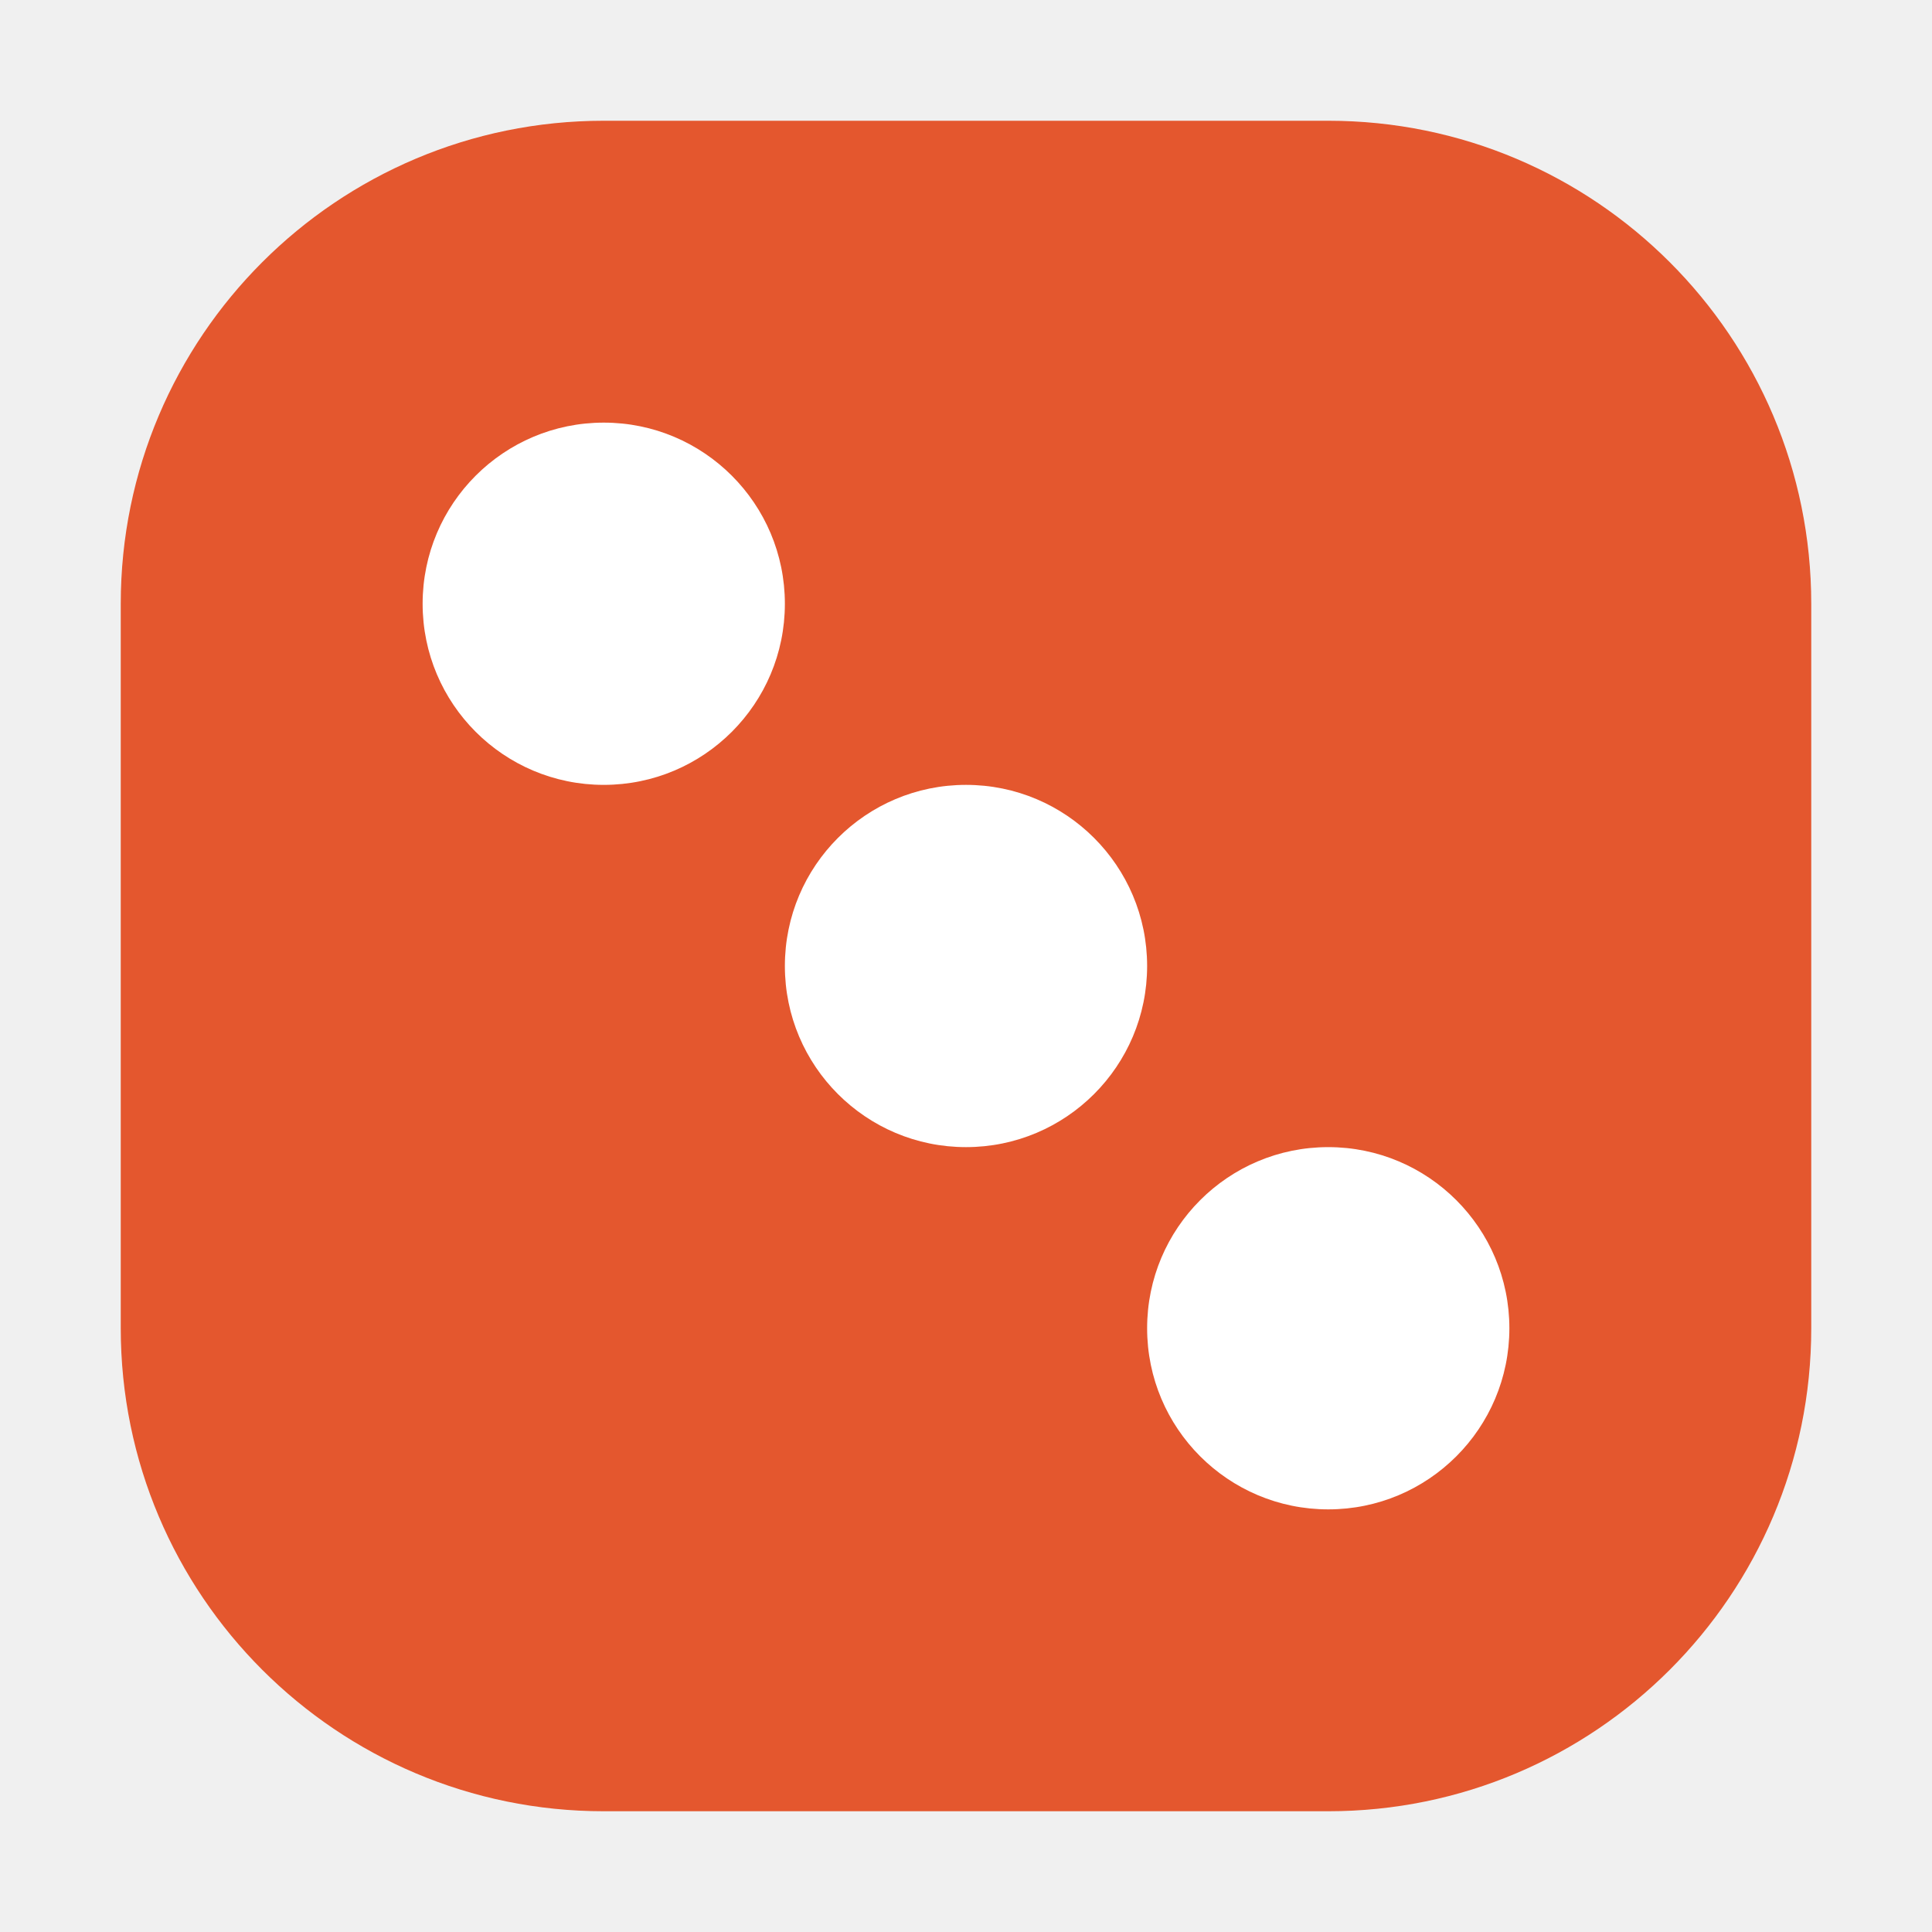
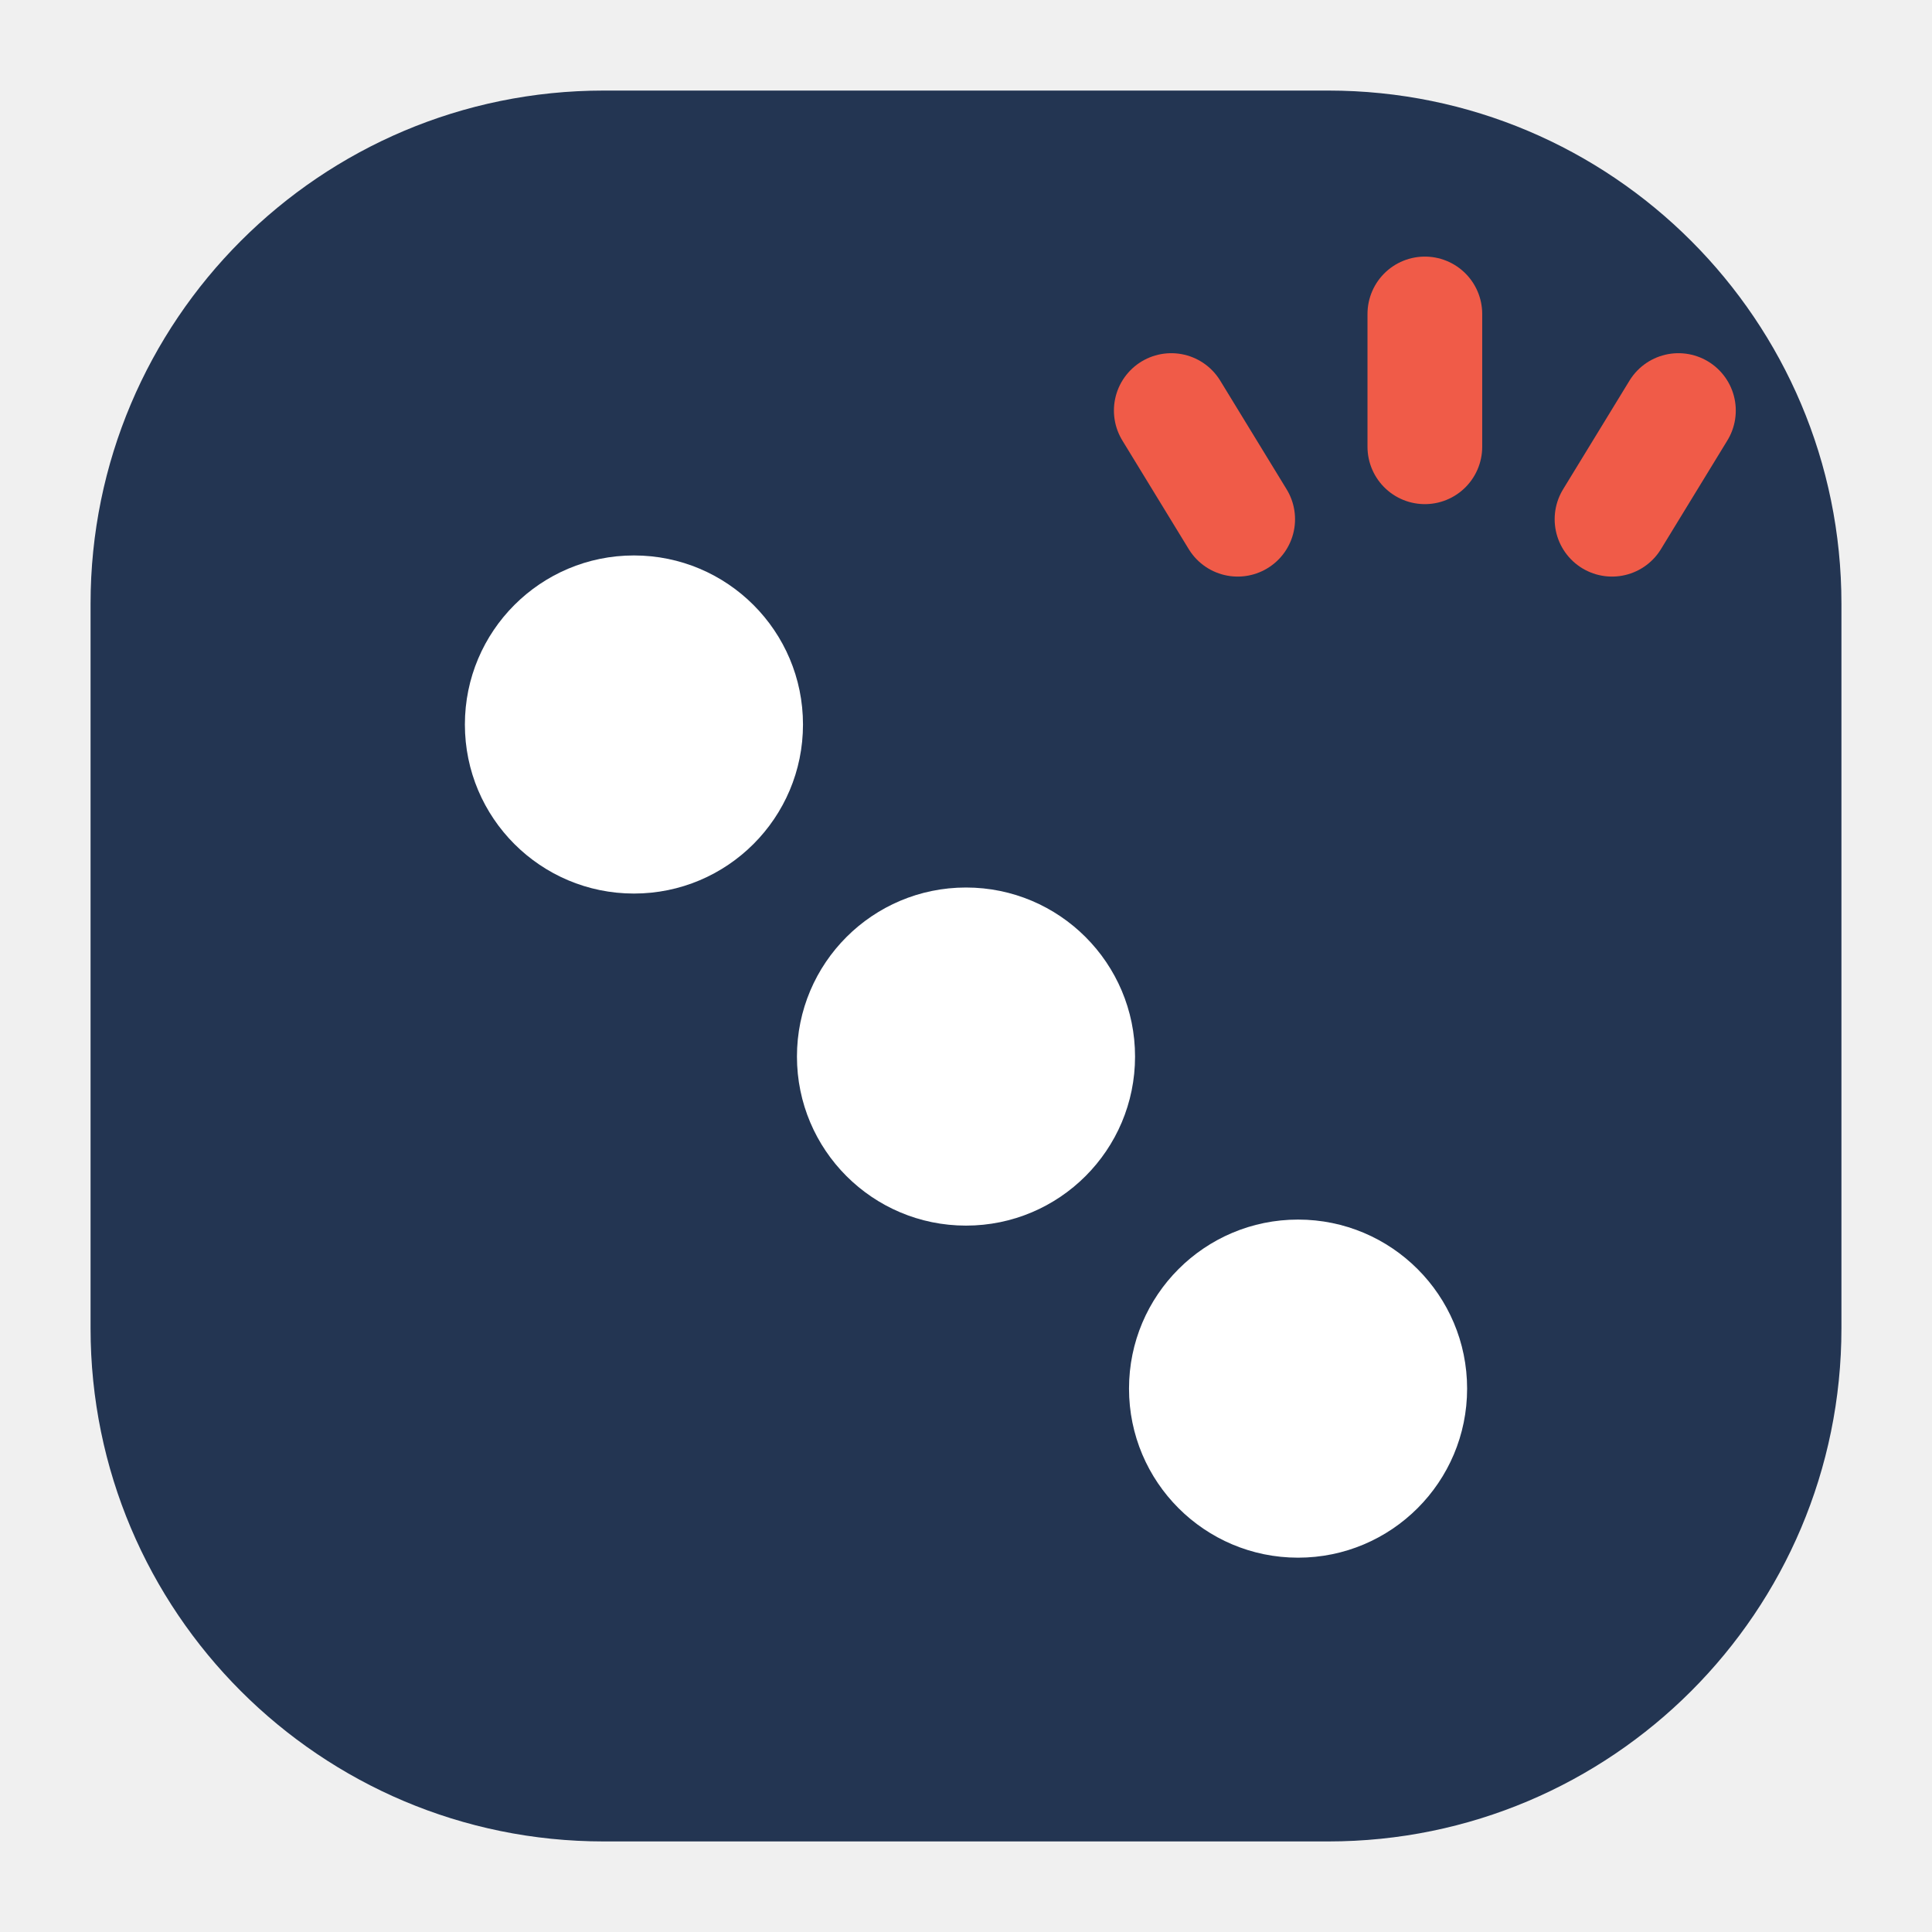
<svg xmlns="http://www.w3.org/2000/svg" viewBox="0 0 32 32">
-   <rect x="2" y="2" width="28" height="28" rx="8" fill="#E4572E" />
-   <circle cx="10" cy="10" r="3" fill="#fff" />
-   <circle cx="16" cy="16" r="3" fill="#fff" />
-   <circle cx="22" cy="22" r="3" fill="#fff" />
+   <rect x="1.5" y="1.5" width="29" height="29" rx="8.5" fill="#233552" />
+   <circle cx="10.5" cy="12" r="2.8" fill="#fff" />
+   <circle cx="16" cy="17.5" r="2.8" fill="#fff" />
+   <circle cx="21.5" cy="23" r="2.8" fill="#fff" />
+   <path d="M20.5 8.6 19.4 6.8M23.6 7.4V5.2M26.7 8.6l1.1-1.8" fill="none" stroke="#F05B48" stroke-width="1.9" stroke-linecap="round" />
</svg>
